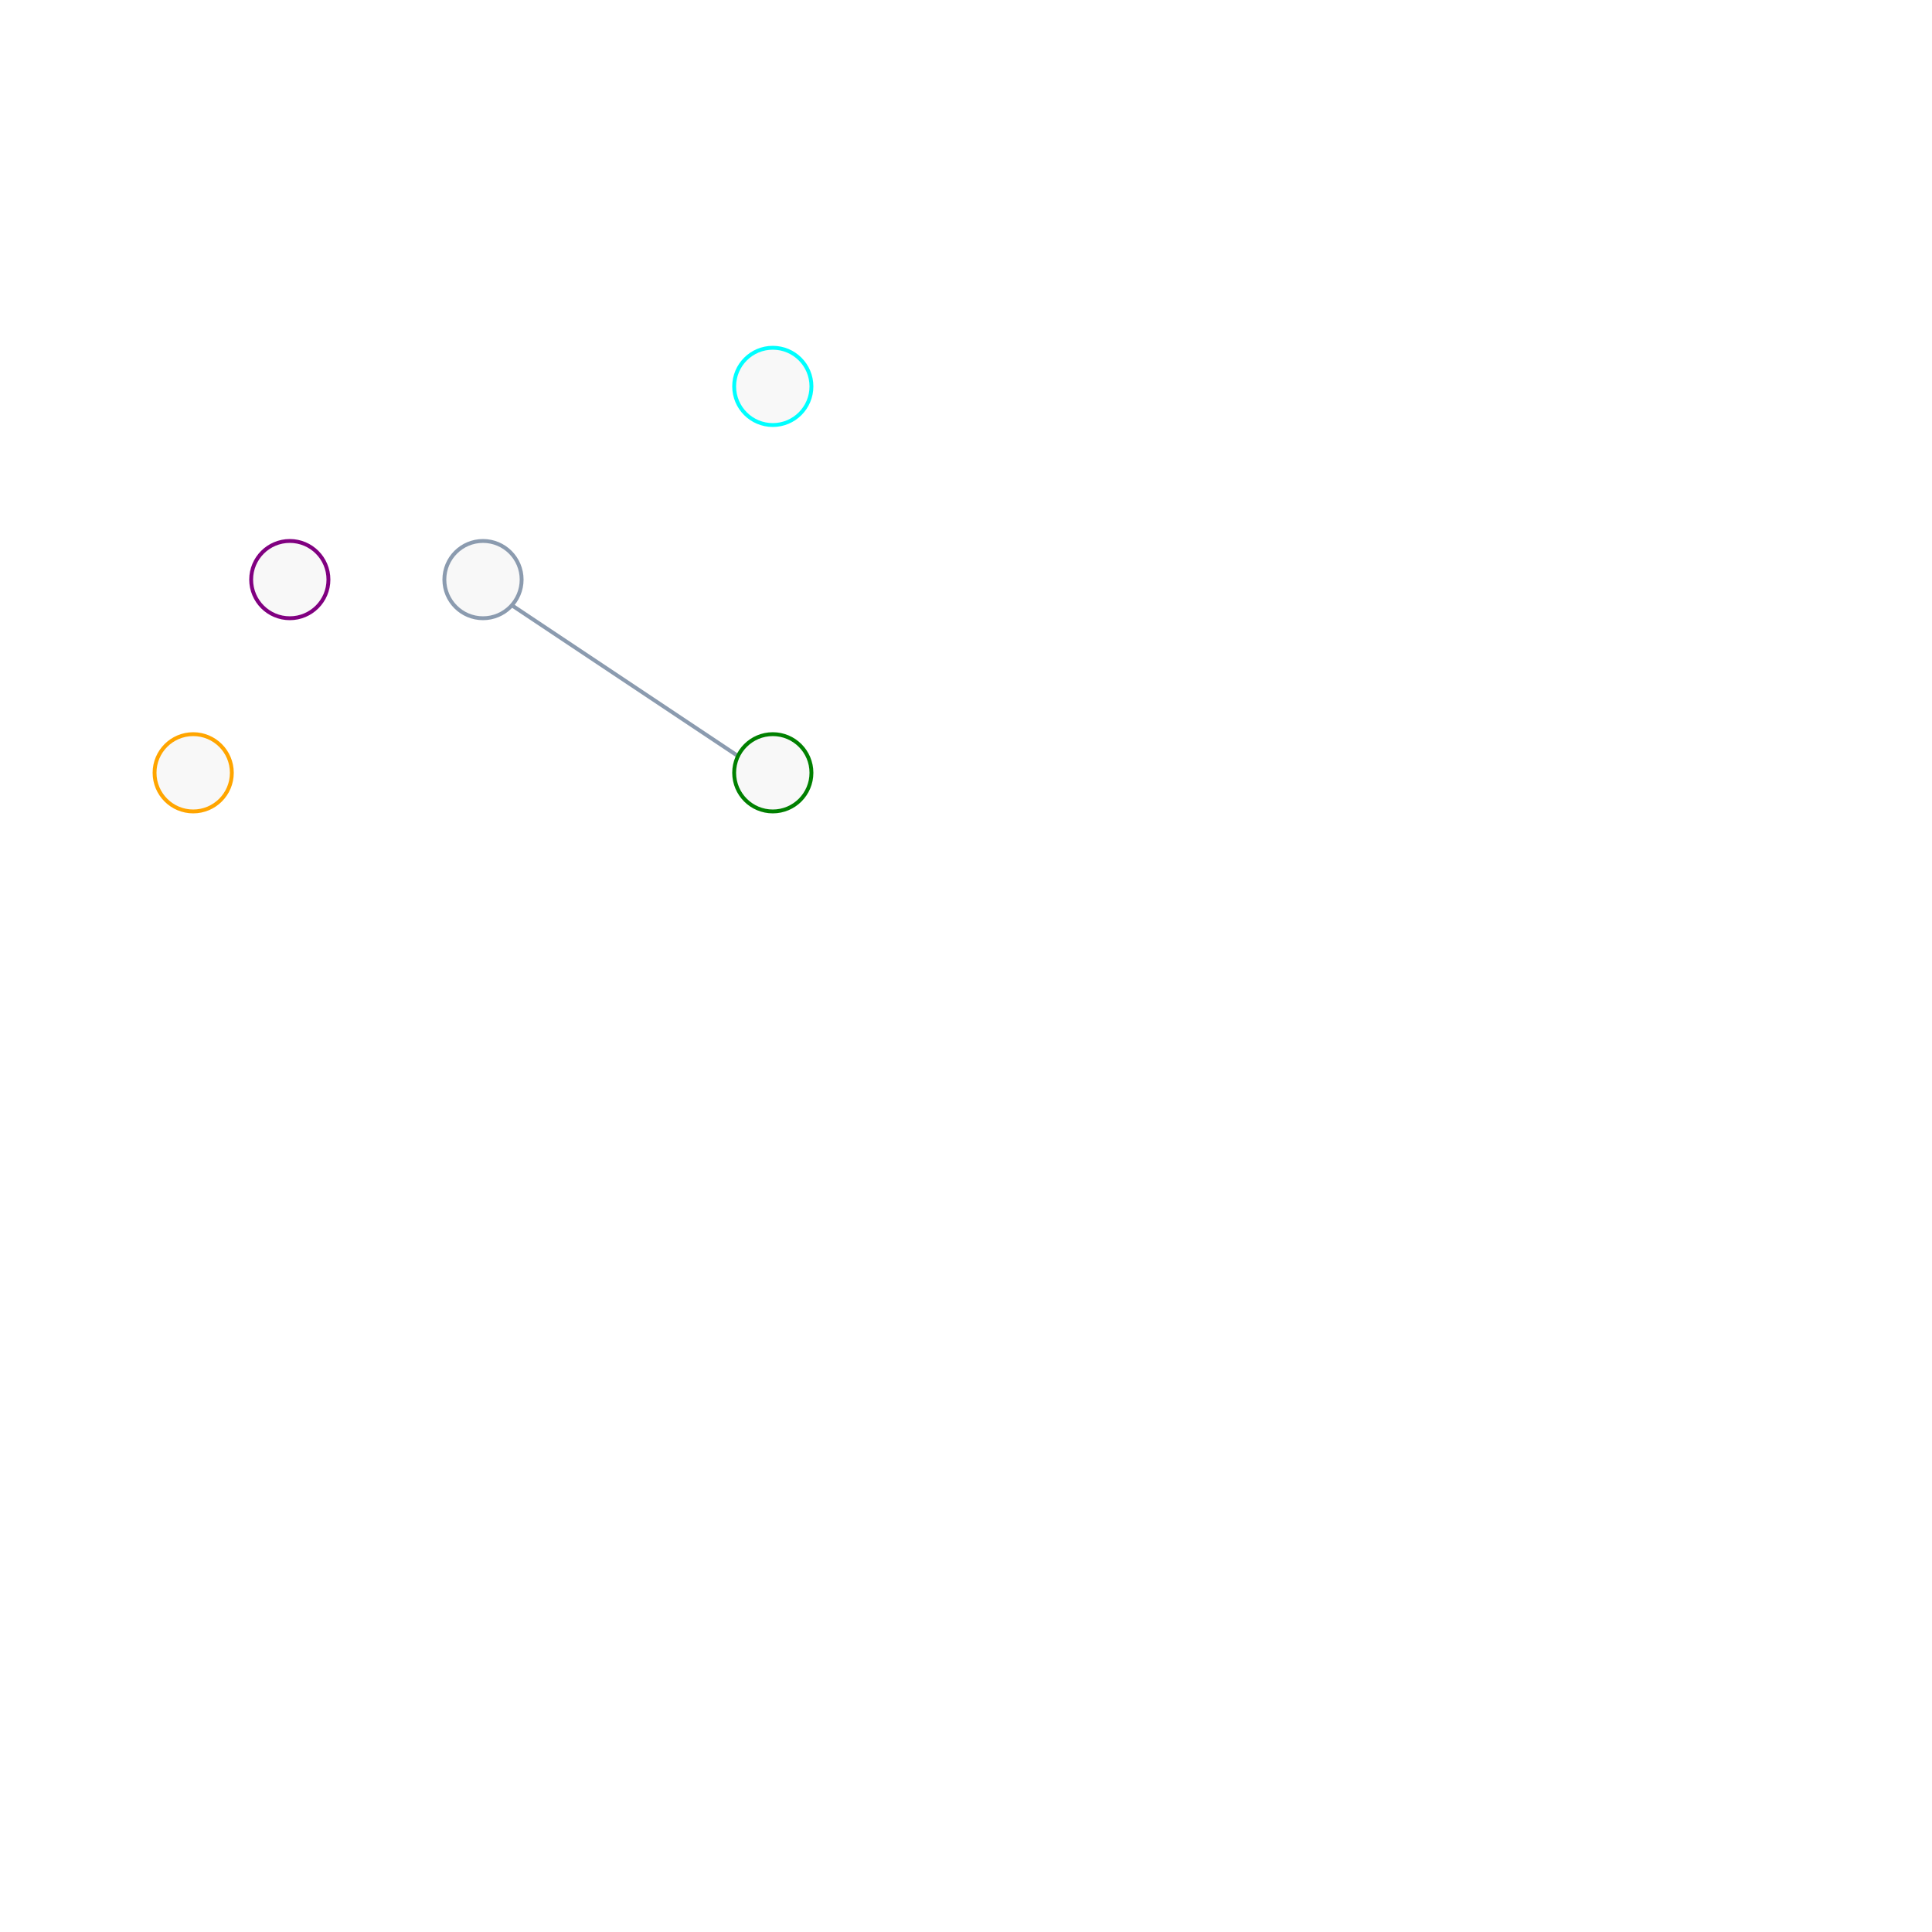
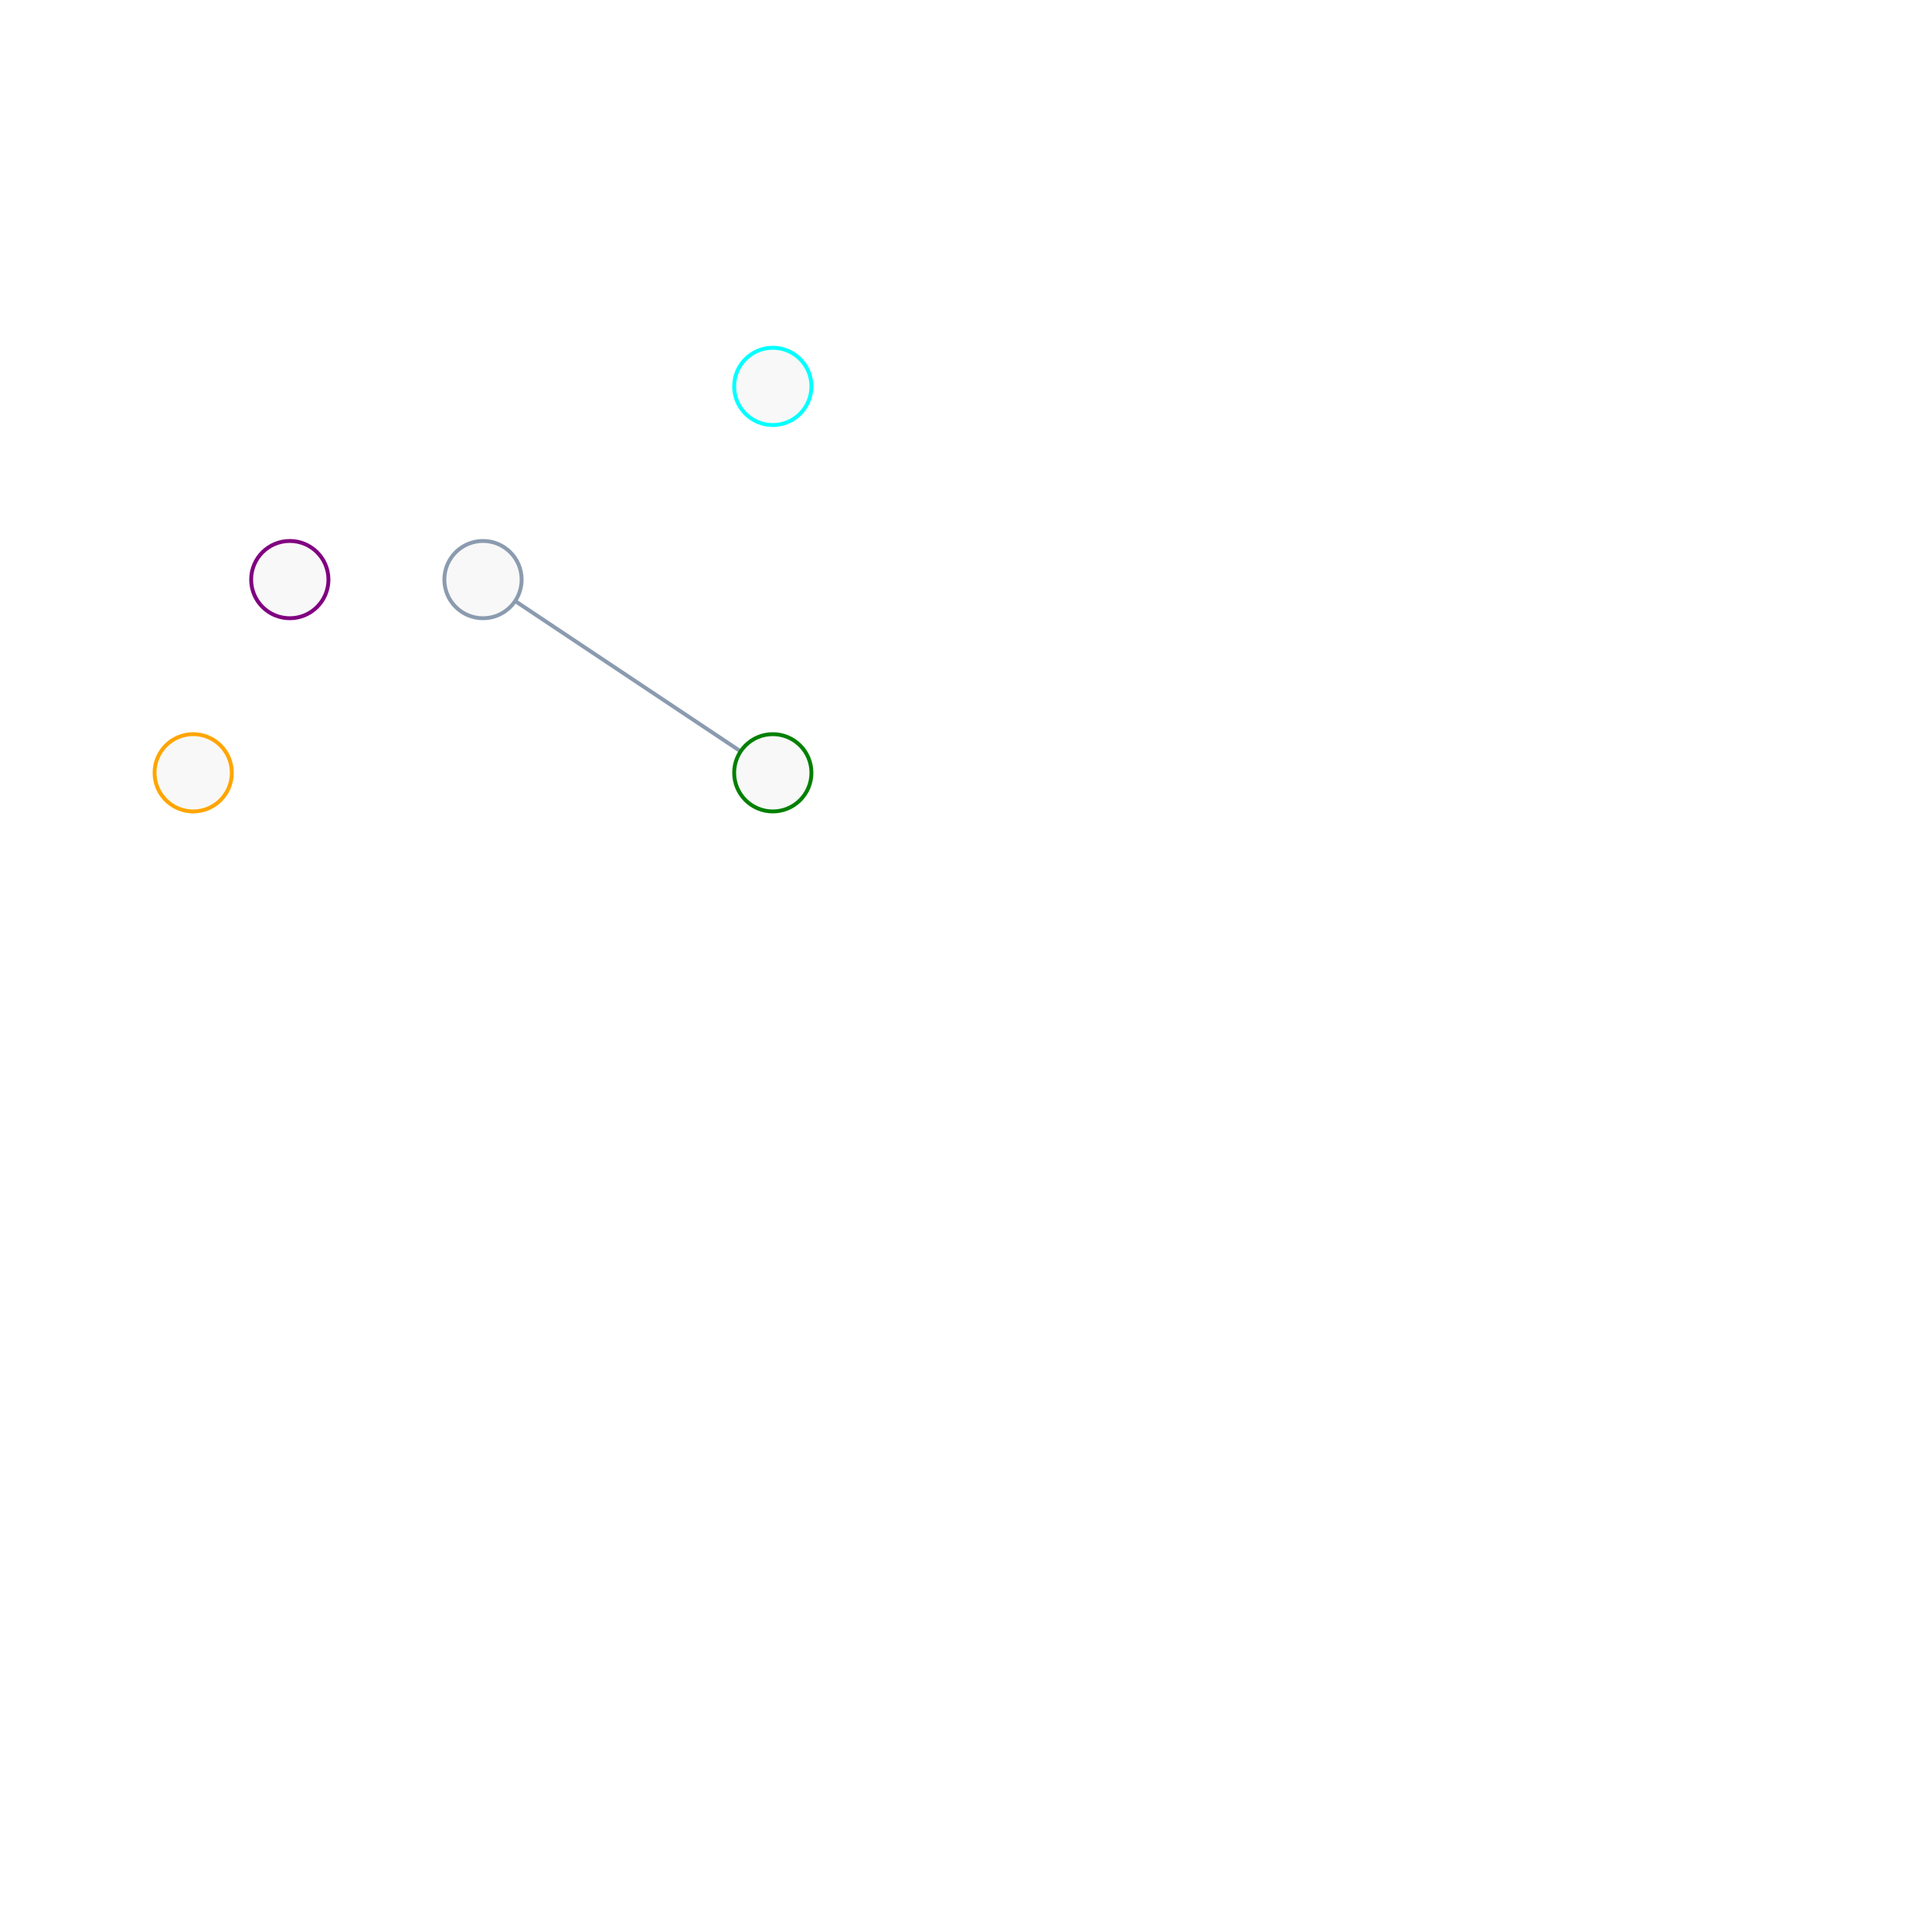
<svg xmlns="http://www.w3.org/2000/svg" width="500" height="500" style="background: transparent; position: absolute; outline: none;" color-interpolation-filters="sRGB" tabindex="1">
  <defs />
  <g id="g-svg-camera" transform="matrix(1,0,0,1,0,0)">
    <g id="g-root" fill="none" transform="matrix(1,0,0,1,0,0)">
      <g id="g-svg-7" fill="none" transform="matrix(1,0,0,1,0,0)" />
      <g id="g-svg-6" fill="none" transform="matrix(1,0,0,1,0,0)">
        <g id="g-svg-14" fill="none" marker-start="false" marker-end="false" transform="matrix(1,0,0,1,0,0)">
-           <g transform="matrix(1,0,0,1,55,55)">
+           <g transform="matrix(1,0,0,1,50,50)">
            <path id="key" fill="none" d="M 0,0 L 150,0" stroke="rgba(139,155,175,1)" stroke-width="1" opacity="0" />
          </g>
        </g>
        <g id="g-svg-16" fill="none" marker-start="false" marker-end="false" transform="matrix(1,0,0,1,0,0)">
-           <g transform="matrix(1,0,0,1,130,155)">
+           <g transform="matrix(1,0,0,1,125,150)">
            <path id="key" fill="none" d="M 75,50 L 0,0" stroke="rgba(139,155,175,1)" stroke-width="1" />
          </g>
        </g>
      </g>
      <g id="g-svg-5" fill="none" transform="matrix(1,0,0,1,0,0)">
        <g id="g-svg-10" fill="none" width="20" height="20" transform="matrix(1,0,0,1,200,200)">
          <g transform="matrix(1,0,0,1,0,0)">
            <circle id="key" fill="rgba(248,248,248,1)" transform="translate(-10,-10)" cx="10" cy="10" stroke="rgba(0,128,0,1)" r="10" />
          </g>
        </g>
        <g id="g-svg-12" fill="none" width="20" height="20" transform="matrix(1,0,0,1,125,150)">
          <g transform="matrix(1,0,0,1,0,0)">
            <circle id="key" fill="rgba(248,248,248,1)" transform="translate(-10,-10)" cx="10" cy="10" stroke="rgba(139,155,175,1)" r="10" />
          </g>
        </g>
        <g id="g-svg-20" fill="none" width="20" height="20" transform="matrix(1,0,0,1,50,200)">
          <g transform="matrix(1,0,0,1,0,0)">
            <circle id="key" fill="rgba(248,248,248,1)" transform="translate(-10,-10)" cx="10" cy="10" stroke="rgba(255,165,0,1)" r="10" />
          </g>
        </g>
        <g id="g-svg-22" fill="none" width="20" height="20" transform="matrix(1,0,0,1,75,150)">
          <g transform="matrix(1,0,0,1,0,0)">
            <circle id="key" fill="rgba(248,248,248,1)" transform="translate(-10,-10)" cx="10" cy="10" stroke="rgba(128,0,128,1)" r="10" />
          </g>
        </g>
        <g id="g-svg-24" fill="none" width="20" height="20" transform="matrix(1,0,0,1,200,100)">
          <g transform="matrix(1,0,0,1,0,0)">
            <circle id="key" fill="rgba(248,248,248,1)" transform="translate(-10,-10)" cx="10" cy="10" stroke="rgba(0,255,255,1)" r="10" />
          </g>
        </g>
      </g>
    </g>
  </g>
</svg>
